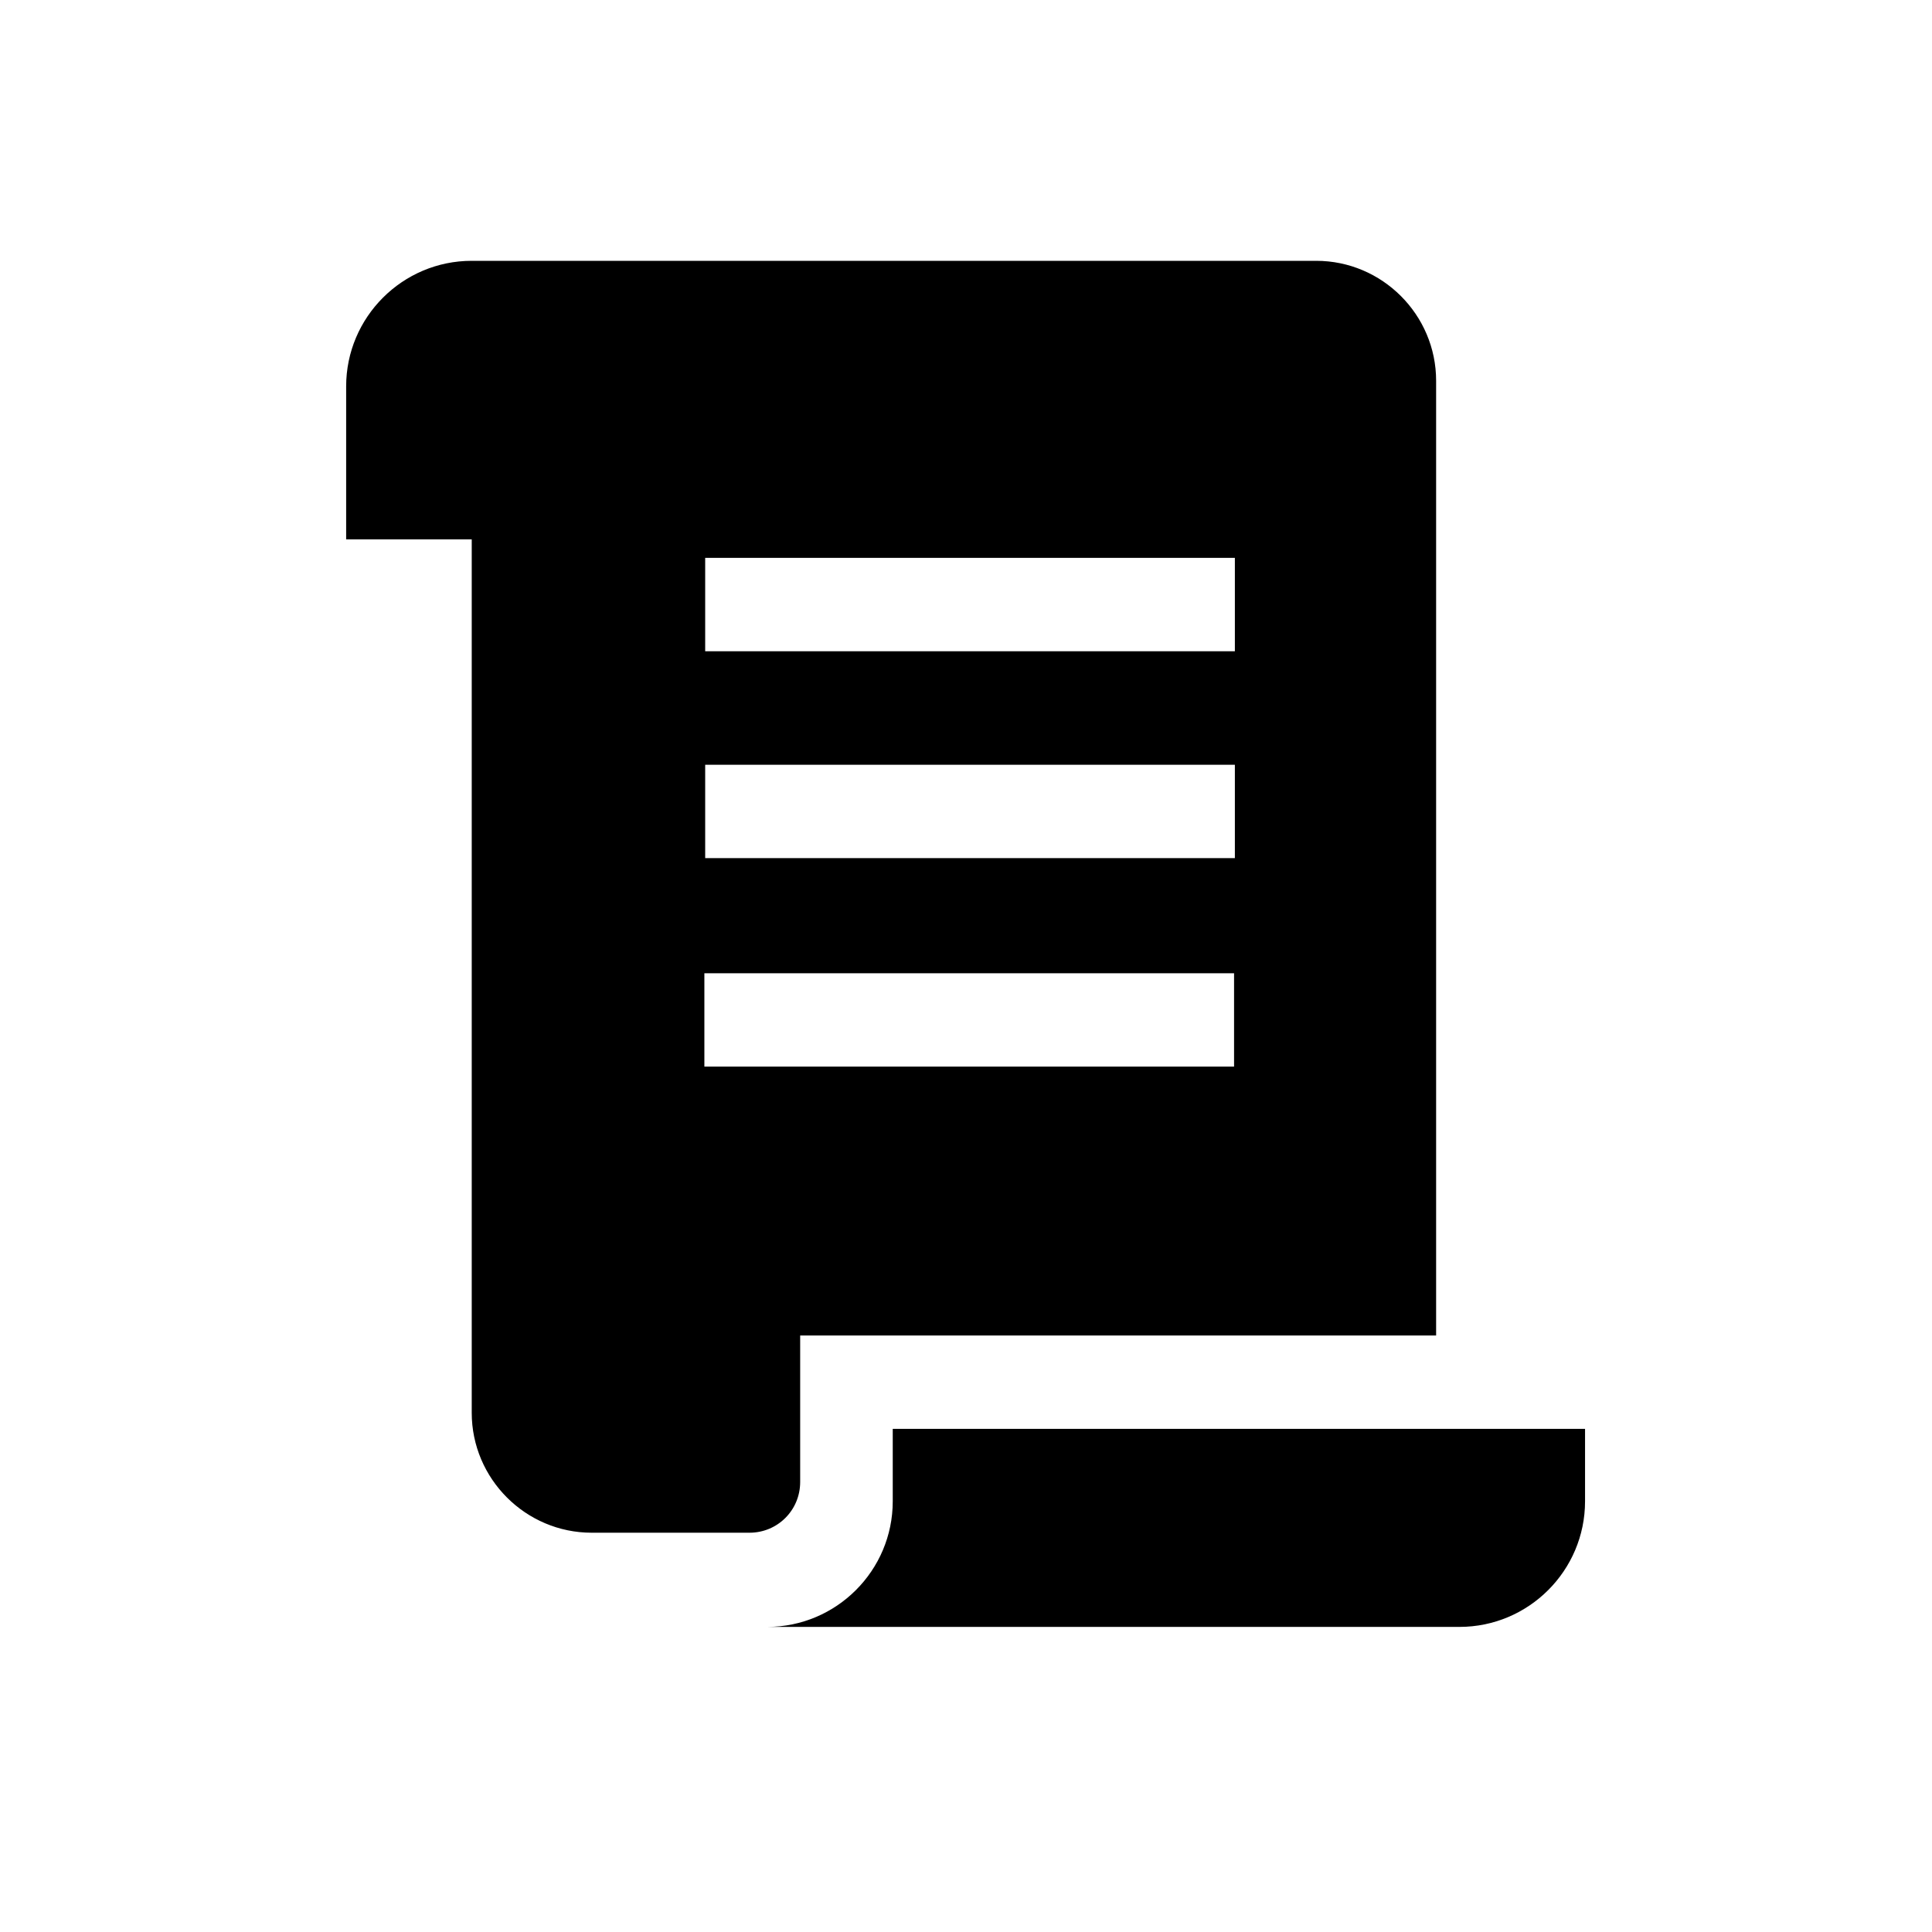
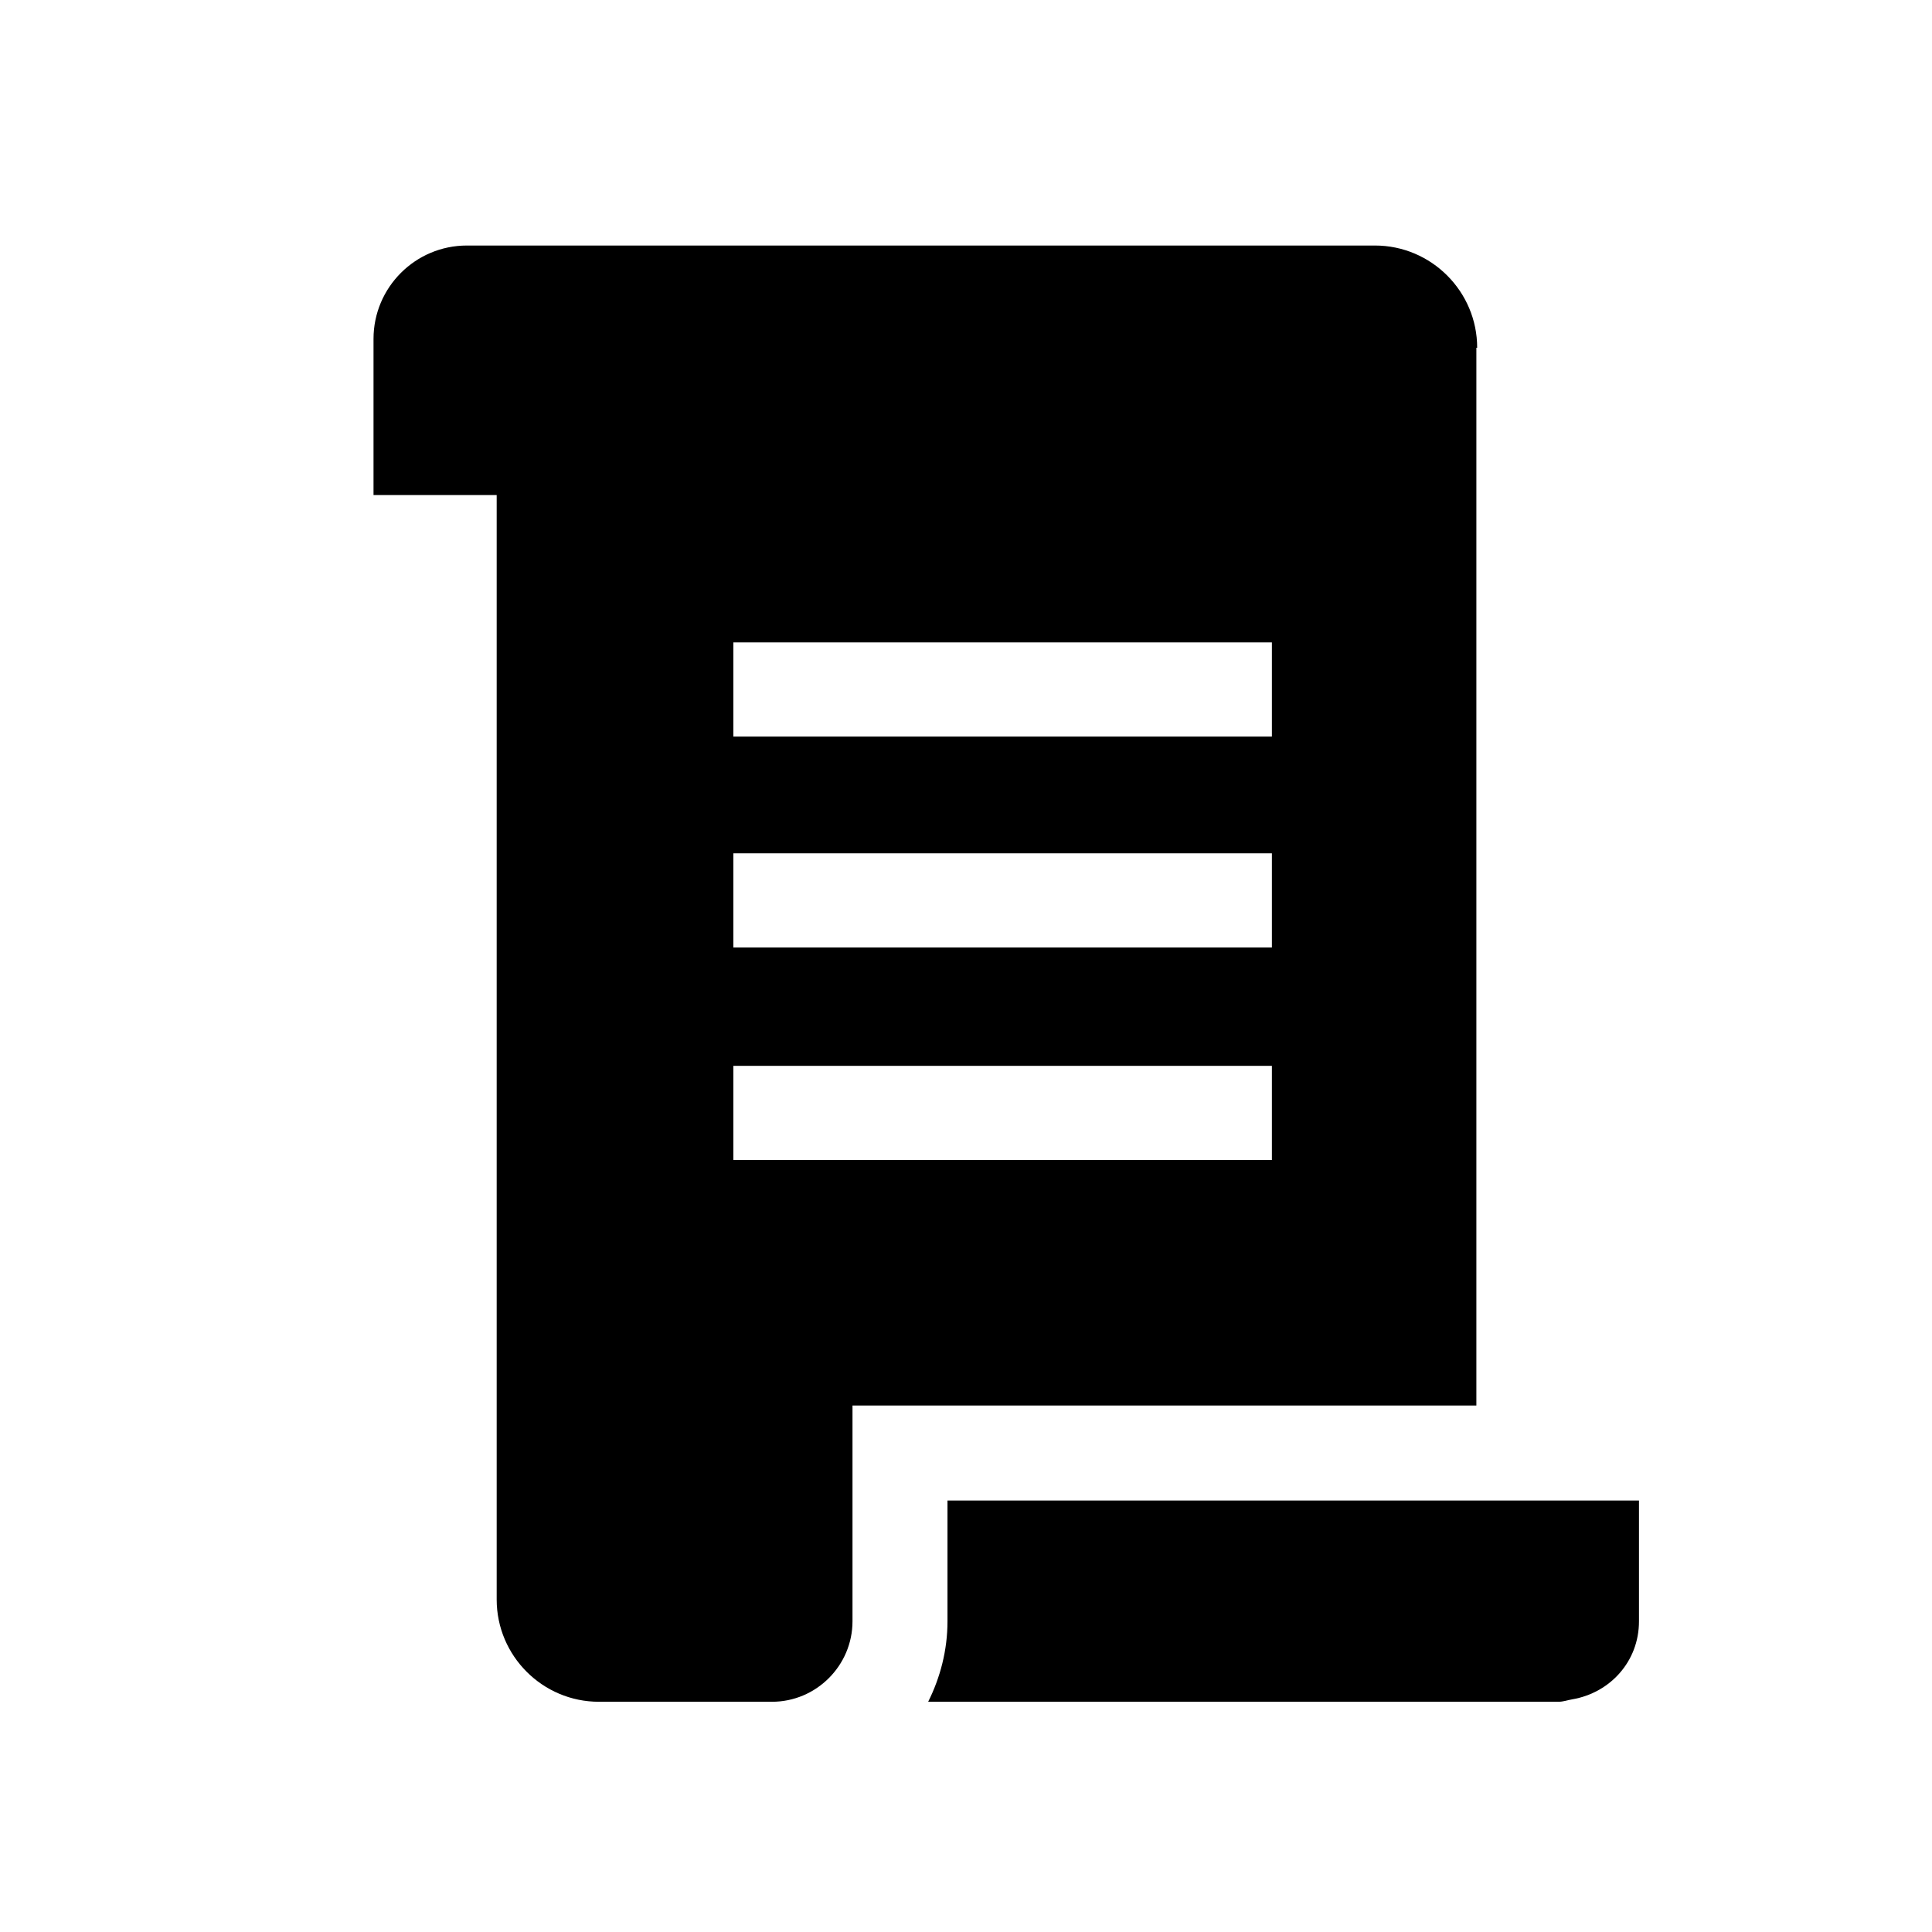
<svg xmlns="http://www.w3.org/2000/svg" aria-hidden="true" focusable="false" viewBox="0 0 24 24">
-   <path class="cls-1" d="M11.09,17.75v.9c0,.86-.7,1.56-1.56,1.56h8.6c.86,0,1.56-.7,1.56-1.56v-.9h-8.6Z" />
-   <path class="cls-1" d="M9.94,18.41v-1.82h7.9V4.73c0-.82-.67-1.49-1.49-1.49H5.86c-.86,0-1.56.7-1.56,1.56v1.9h1.56v10.85c0,.82.67,1.49,1.49,1.49h1.96c.35,0,.63-.28.63-.63ZM15.34,10.66h-6.58v-1.16h6.58v1.16ZM15.34,6.93v1.16h-6.58v-1.16h6.58ZM8.75,13.25v-1.16h6.58v1.16h-6.58Z" />
+   <path class="cls-1" d="M18.35,4.32c0-.7-.57-1.27-1.27-1.27H5.8c-.64,0-1.16.52-1.16,1.16v1.94h1.53v13.72c0,.7.57,1.27,1.27,1.27h2.15c.55,0,1-.45,1-1v-2.68h7.75V4.32ZM15.8,14.41h-6.69v-1.17h6.69v1.17ZM15.8,11.77h-6.69v-1.17h6.69v1.17ZM15.8,9.15h-6.69v-1.17h6.69v1.17Z" />
+   <path class="cls-1" d="M11.77,18.64v1.5c0,.36-.09.7-.24,1h7.83c.06,0,.11-.02.17-.03.47-.08.83-.47.83-.97v-1.5h-8.59Z" />
</svg>
